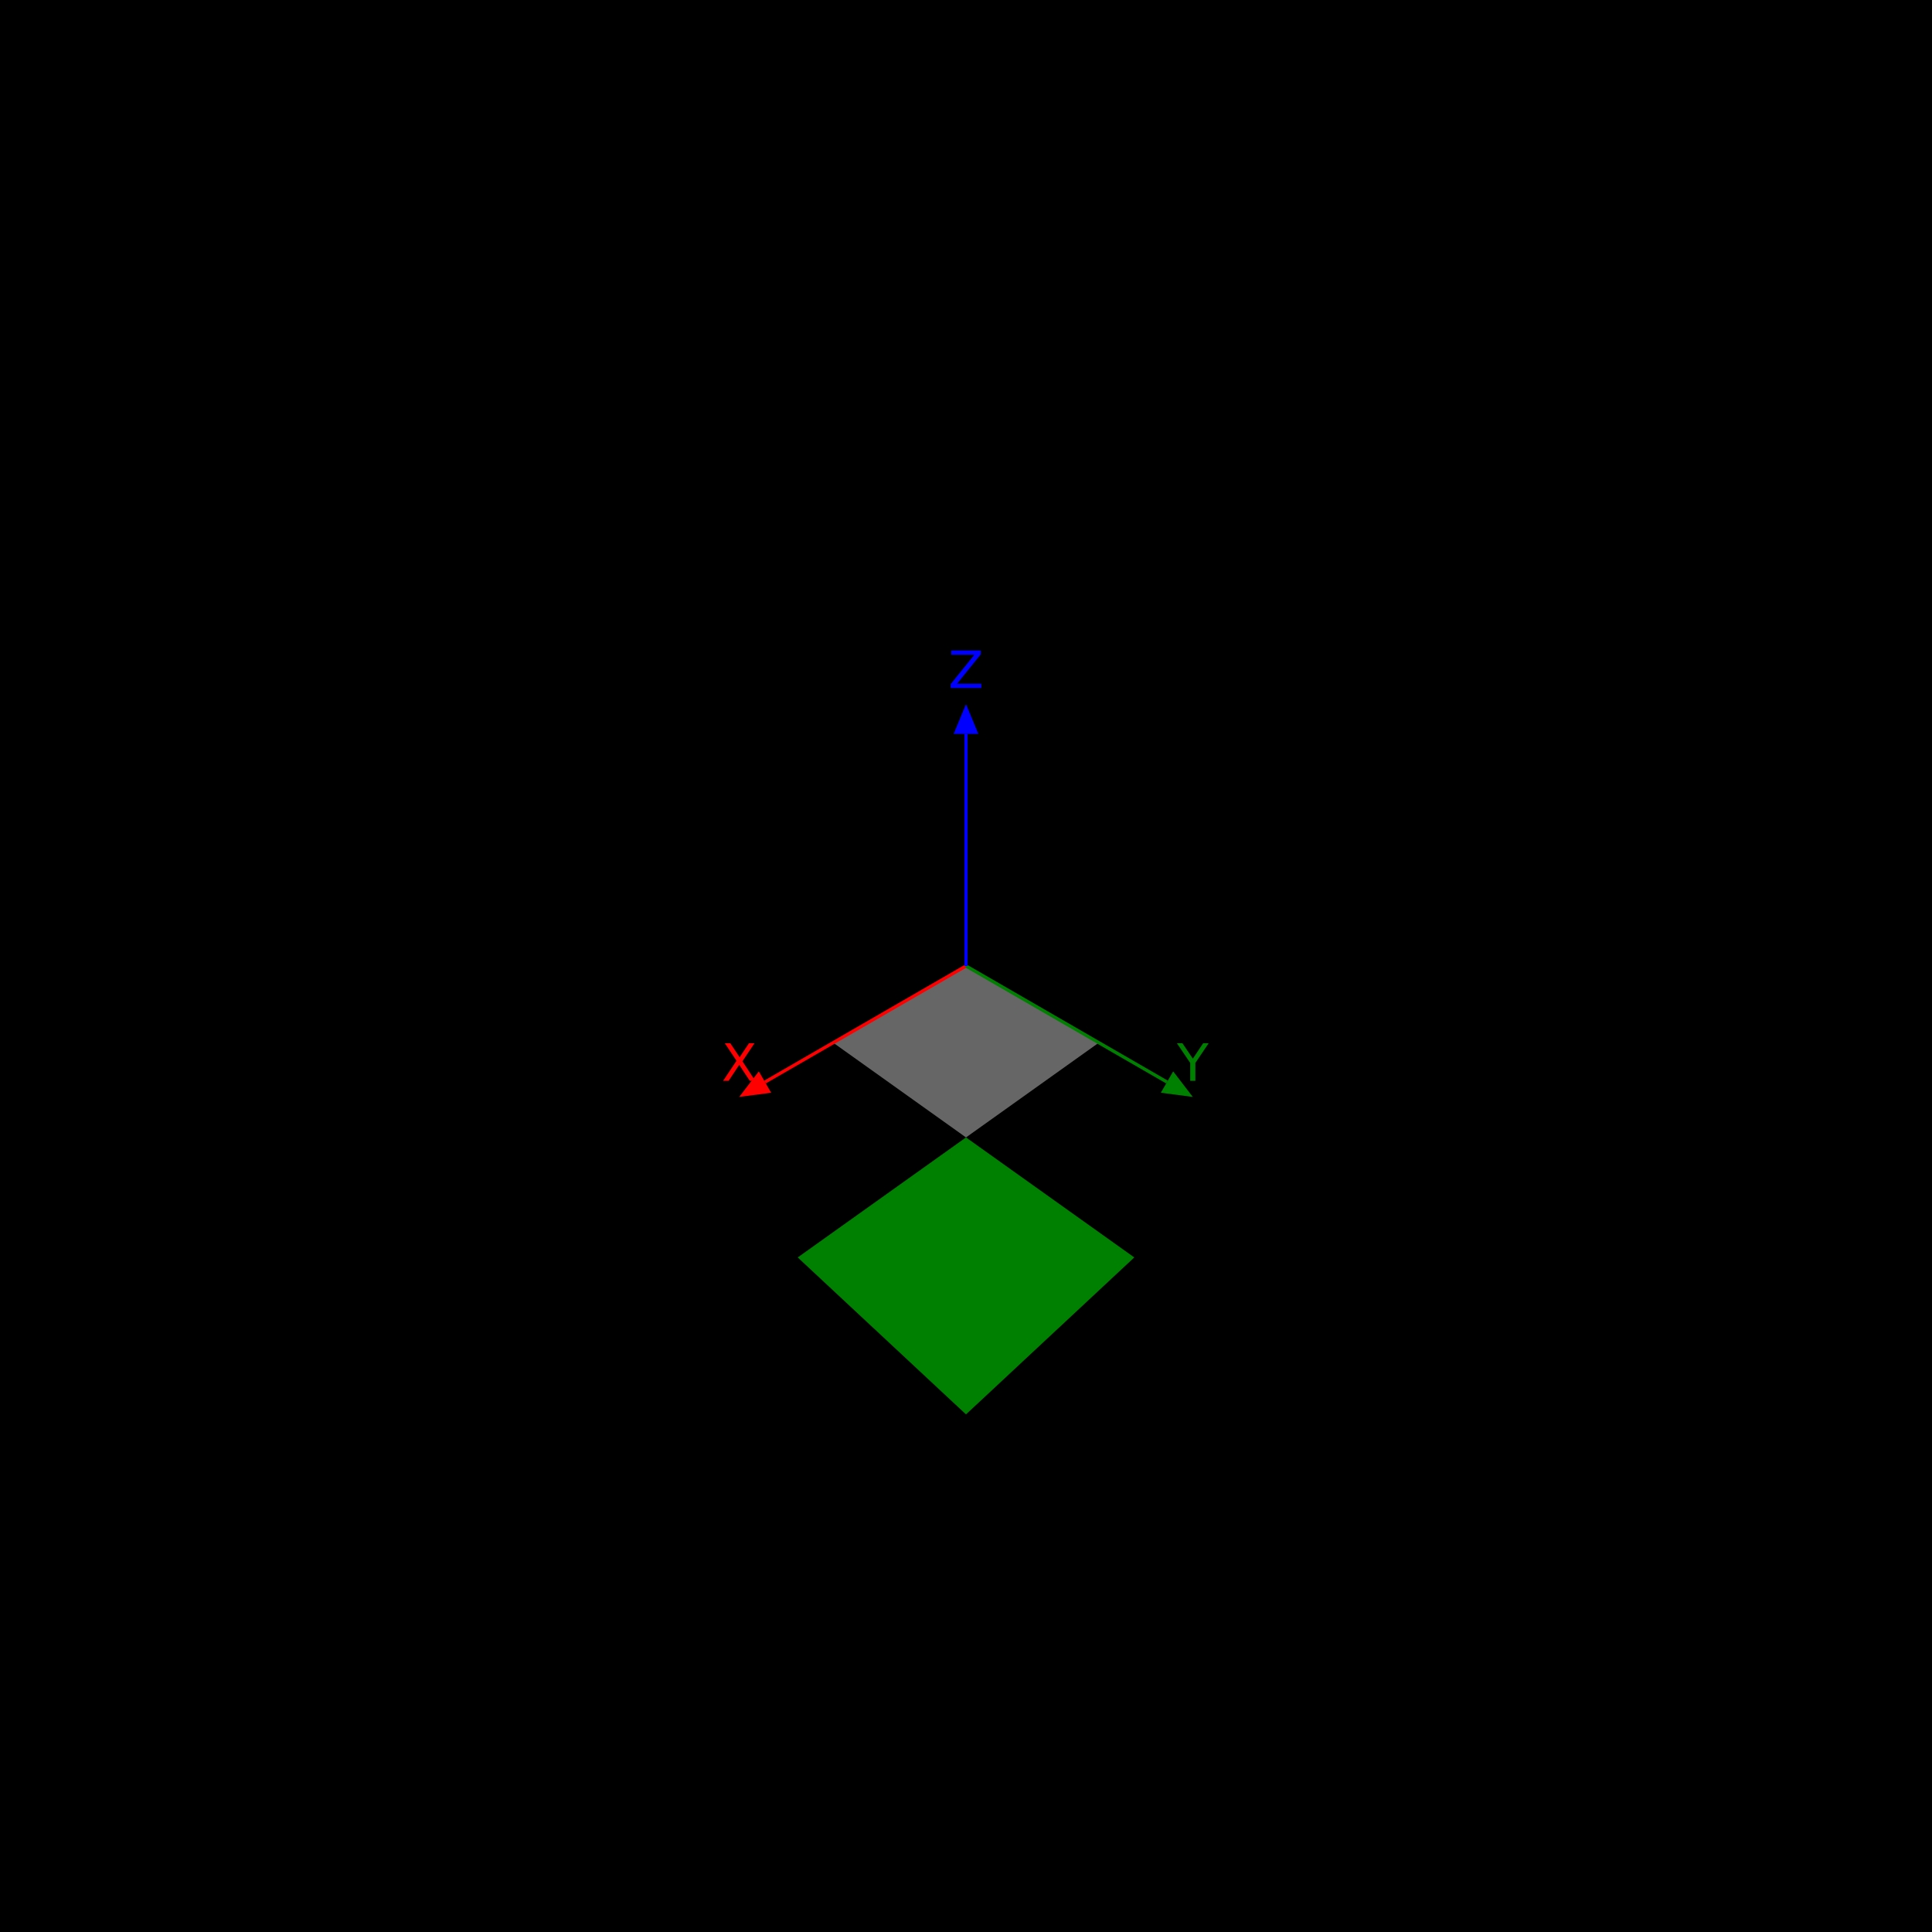
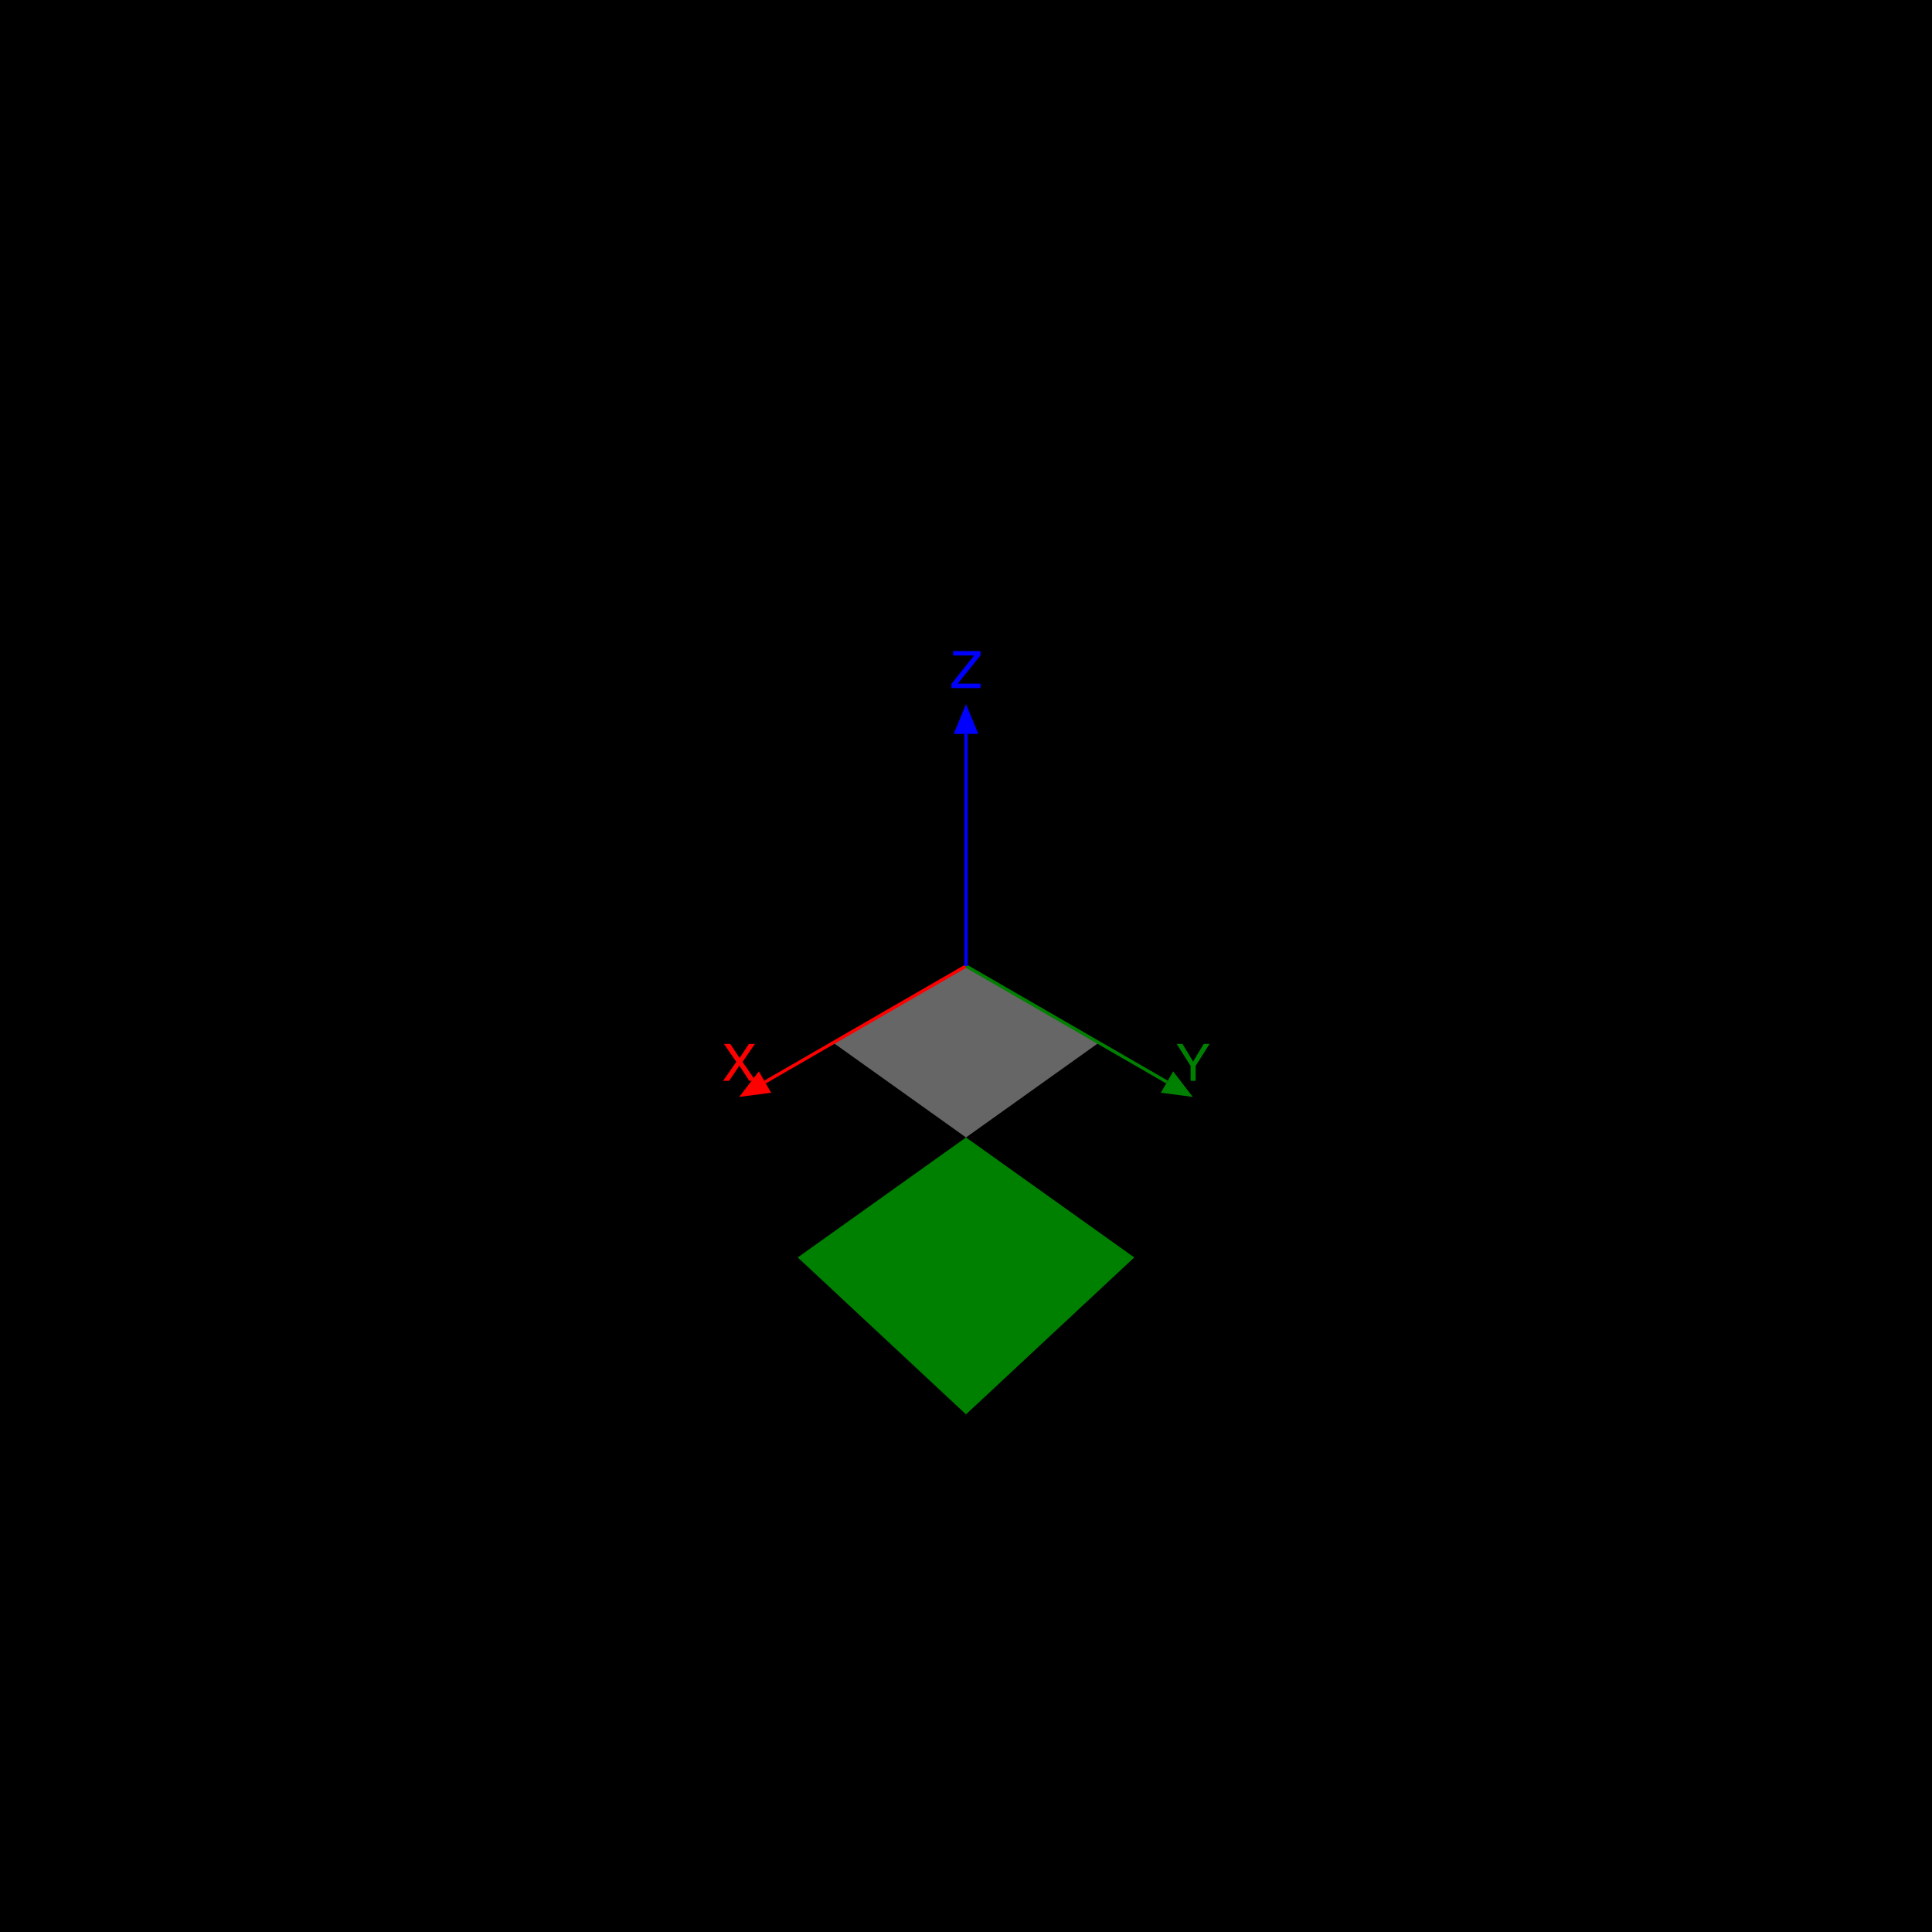
<svg xmlns="http://www.w3.org/2000/svg" xmlns:xlink="http://www.w3.org/1999/xlink" width="600pt" height="600pt" viewBox="0 0 600 600" version="1.1">
  <defs>
    <g>
      <symbol overflow="visible" id="glyph0-0">
-         <path style="stroke:none;" d="M 0.797 2.828 L 0.797 -11.281 L 8.797 -11.281 L 8.797 2.828 Z M 1.703 1.938 L 7.906 1.938 L 7.906 -10.391 L 1.703 -10.391 Z M 1.703 1.938 " />
+         <path style="stroke:none;" d="M 0.516 0 L 0.516 -11.477 L 9.625 -11.477 L 9.625 0 Z M 8.188 -1.438 L 8.188 -10.039 L 1.953 -10.039 L 1.953 -1.438 Z M 8.188 -1.438 " />
      </symbol>
      <symbol overflow="visible" id="glyph0-1">
-         <path style="stroke:none;" d="M 1.016 -11.672 L 2.703 -11.672 L 5.609 -7.328 L 8.516 -11.672 L 10.219 -11.672 L 6.469 -6.062 L 10.469 0 L 8.766 0 L 5.484 -4.969 L 2.188 0 L 0.484 0 L 4.641 -6.234 Z M 1.016 -11.672 " />
+         <path style="stroke:none;" d="M 2.203 0 L 0.328 0 L 4.438 -5.883 L 0.586 -11.477 L 2.531 -11.477 L 5.461 -7.086 L 8.367 -11.477 L 10.219 -11.477 L 6.367 -5.883 L 10.406 0 L 8.477 0 L 5.383 -4.719 Z M 2.203 0 " />
      </symbol>
      <symbol overflow="visible" id="glyph0-2">
-         <path style="stroke:none;" d="M -0.031 -11.672 L 1.672 -11.672 L 4.906 -6.875 L 8.109 -11.672 L 9.812 -11.672 L 5.688 -5.562 L 5.688 0 L 4.094 0 L 4.094 -5.562 Z M -0.031 -11.672 " />
+         <path style="stroke:none;" d="M 0.328 -11.477 L 2.141 -11.477 L 5.438 -5.961 L 8.734 -11.477 L 10.555 -11.477 L 6.219 -4.625 L 6.219 0 L 4.664 0 L 4.664 -4.625 Z M 0.328 -11.477 " />
      </symbol>
      <symbol overflow="visible" id="glyph0-3">
-         <path style="stroke:none;" d="M 0.906 -11.672 L 10.062 -11.672 L 10.062 -10.469 L 2.688 -1.328 L 10.25 -1.328 L 10.25 0 L 0.719 0 L 0.719 -1.203 L 8.094 -10.344 L 0.906 -10.344 Z M 0.906 -11.672 " />
+         <path style="stroke:none;" d="M 0.367 -1.289 L 7.406 -10.109 L 0.883 -10.109 L 0.883 -11.477 L 9.406 -11.477 L 9.406 -10.141 L 2.328 -1.367 L 9.406 -1.367 L 9.406 0 L 0.367 0 Z M 0.367 -1.289 " />
      </symbol>
    </g>
  </defs>
-   <g id="surface108">
+   <g id="surface114">
    <rect x="0" y="0" width="600" height="600" style="fill:rgb(0%,0%,0%);fill-opacity:1;stroke:none;" />
    <path style=" stroke:none;fill-rule:nonzero;fill:rgb(40%,40%,40%);fill-opacity:1;" d="M 300 300 L 258.746 323.816 L 300 353.242 L 341.254 323.816 Z M 300 300 " />
    <path style=" stroke:none;fill-rule:nonzero;fill:rgb(0%,50.196%,0%);fill-opacity:1;" d="M 300 439.246 L 352.254 390.508 L 300 353.242 L 247.746 390.508 Z M 300 439.246 " />
    <path style="fill:none;stroke-width:1;stroke-linecap:butt;stroke-linejoin:miter;stroke:rgb(100%,0%,0%);stroke-opacity:1;stroke-miterlimit:10;" d="M 300 300 L 237.57 336.043 " />
    <path style=" stroke:none;fill-rule:nonzero;fill:rgb(100%,0%,0%);fill-opacity:1;" d="M 239.484 339.355 L 229.57 340.664 L 235.66 332.73 " />
    <g style="fill:rgb(100%,0%,0%);fill-opacity:1;">
-       <use xlink:href="#glyph0-1" x="224.091" y="335.662" />
+       <use xlink:href="#glyph0-1" x="224.235" y="335.662" />
    </g>
    <path style="fill:none;stroke-width:1;stroke-linecap:butt;stroke-linejoin:miter;stroke:rgb(0%,50.196%,0%);stroke-opacity:1;stroke-miterlimit:10;" d="M 300 300 L 362.43 336.043 " />
    <path style=" stroke:none;fill-rule:nonzero;fill:rgb(0%,50.196%,0%);fill-opacity:1;" d="M 364.34 332.73 L 370.43 340.664 L 360.516 339.355 " />
    <g style="fill:rgb(0%,50.196%,0%);fill-opacity:1;">
-       <use xlink:href="#glyph0-2" x="365.542" y="335.662" />
+       <use xlink:href="#glyph0-2" x="365.093" y="335.662" />
    </g>
    <path style="fill:none;stroke-width:1;stroke-linecap:butt;stroke-linejoin:miter;stroke:rgb(0%,0%,100%);stroke-opacity:1;stroke-miterlimit:10;" d="M 300 300 L 300 227.914 " />
    <path style=" stroke:none;fill-rule:nonzero;fill:rgb(0%,0%,100%);fill-opacity:1;" d="M 296.172 227.914 L 300 218.676 L 303.828 227.914 " />
    <g style="fill:rgb(0%,0%,100%);fill-opacity:1;">
-       <use xlink:href="#glyph0-3" x="294.52" y="213.676" />
+       <use xlink:href="#glyph0-3" x="295.113" y="213.676" />
    </g>
  </g>
</svg>
